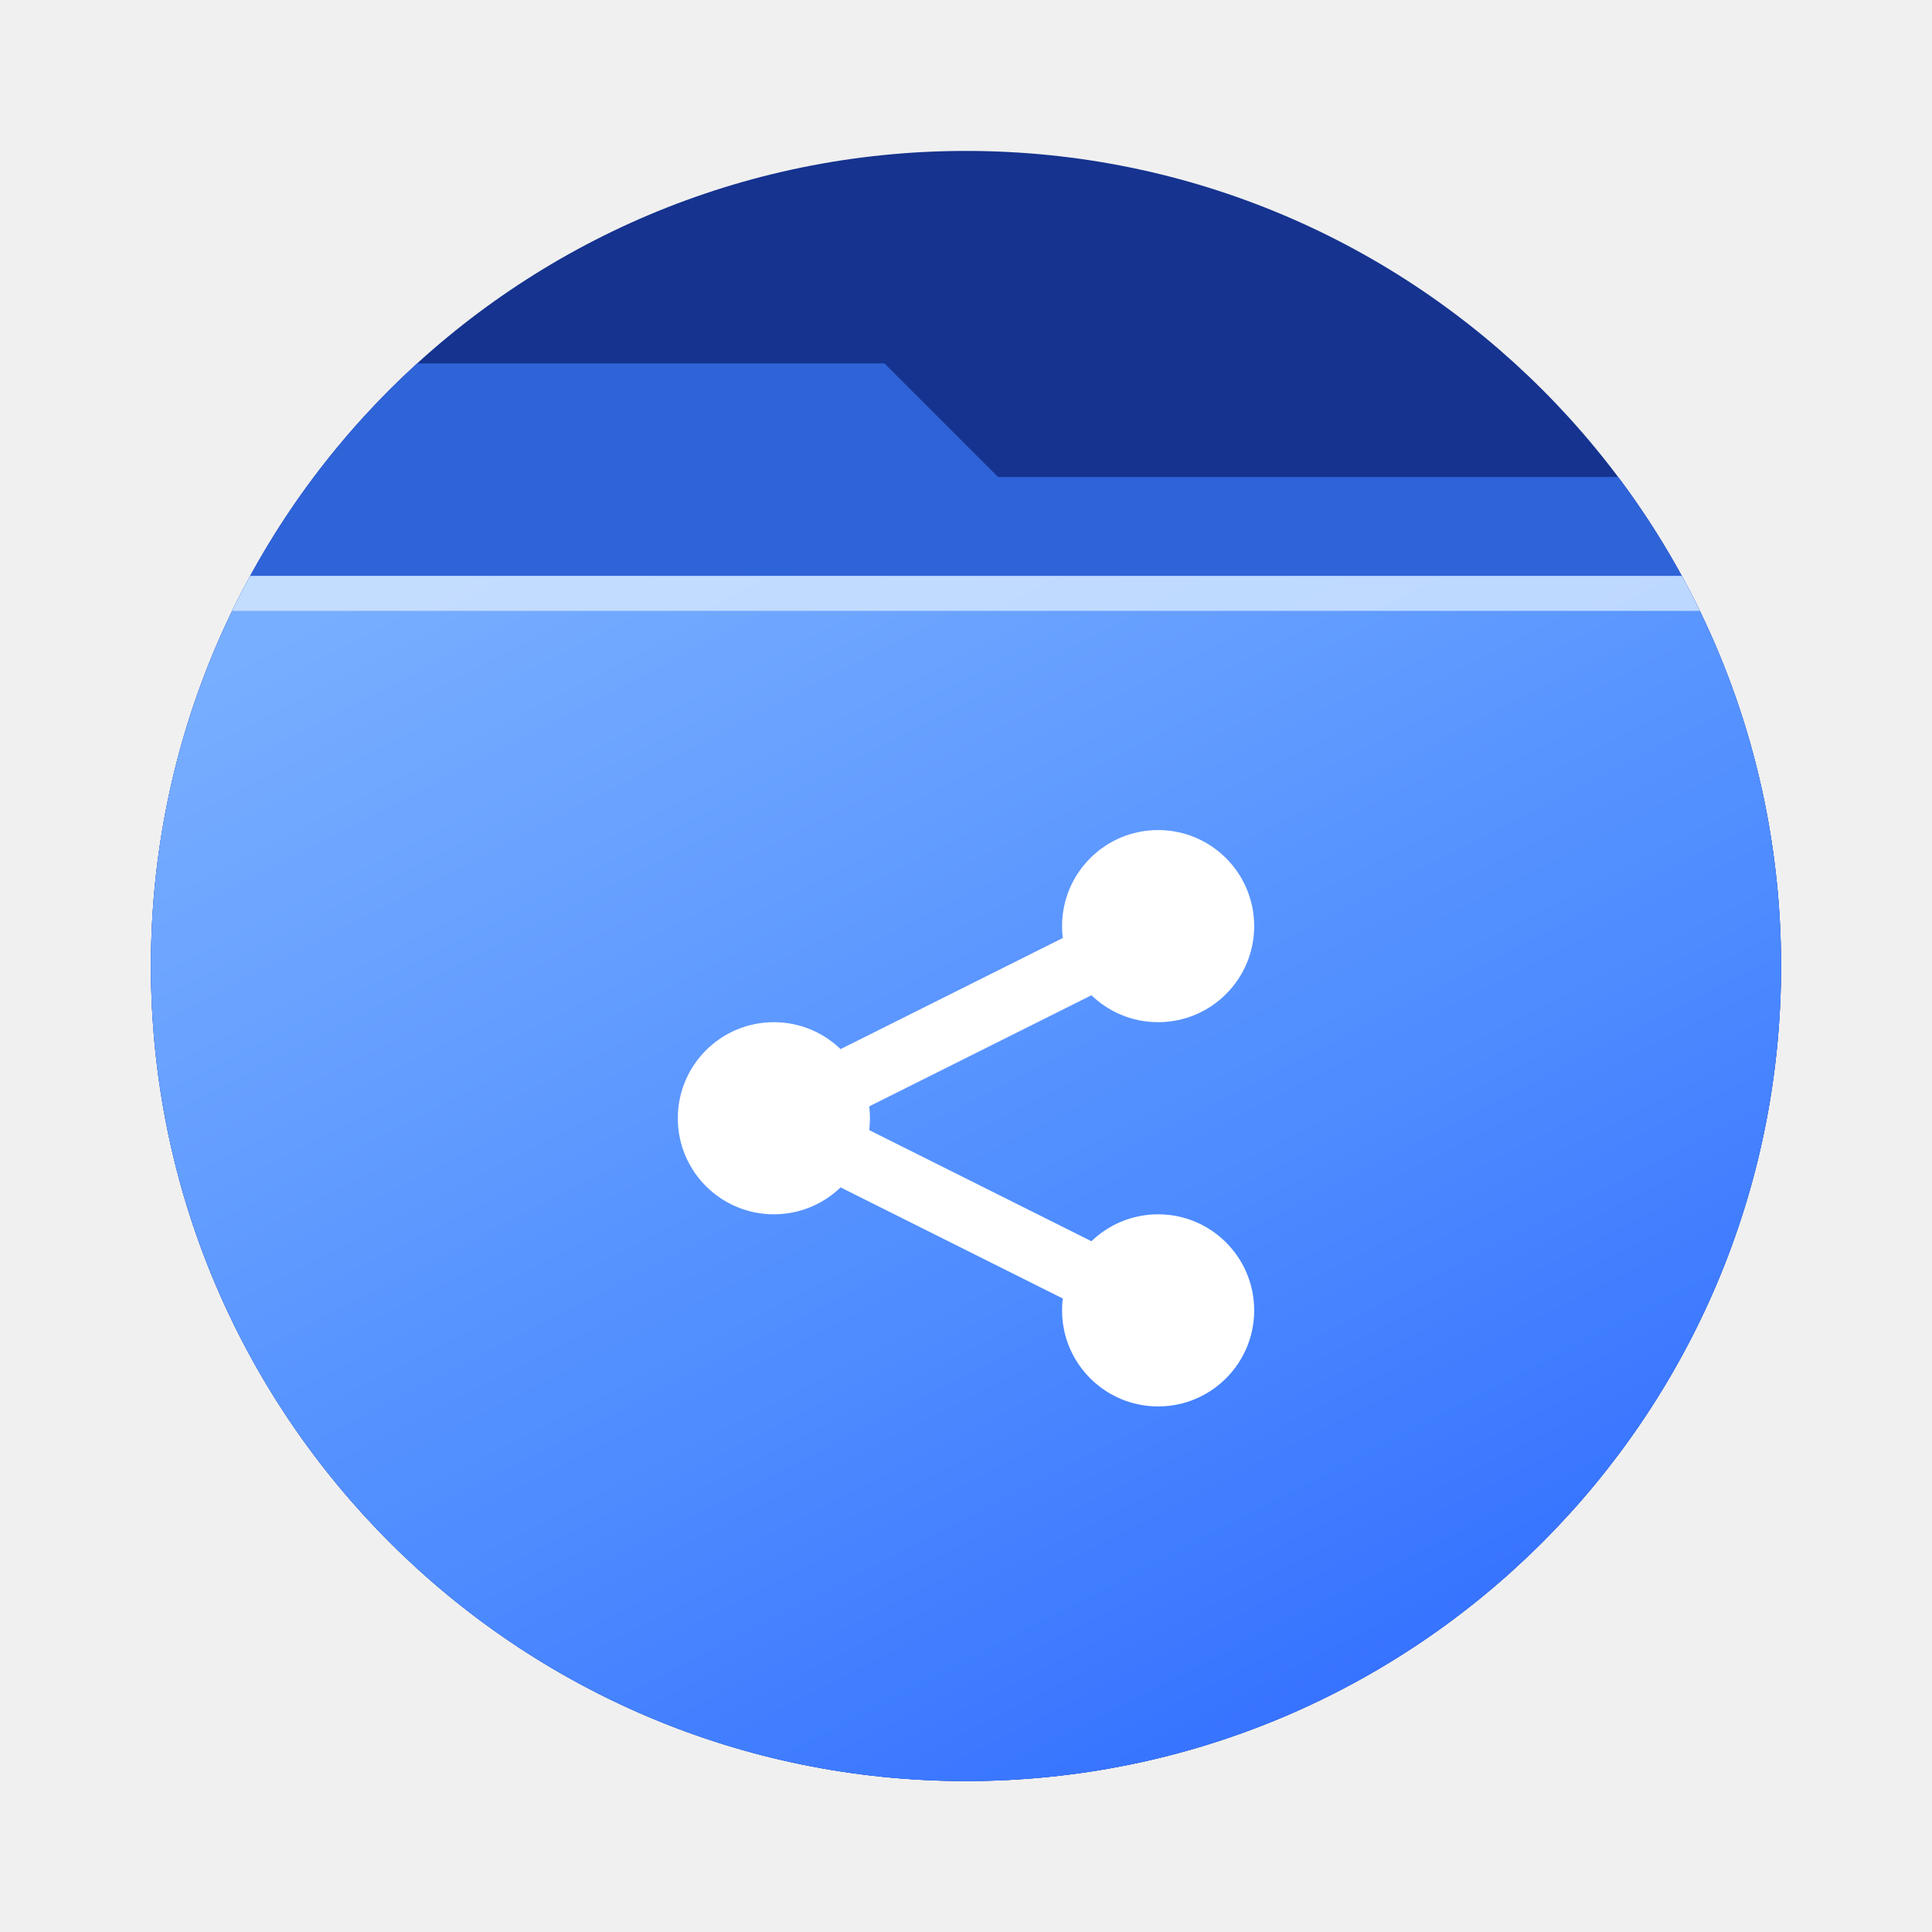
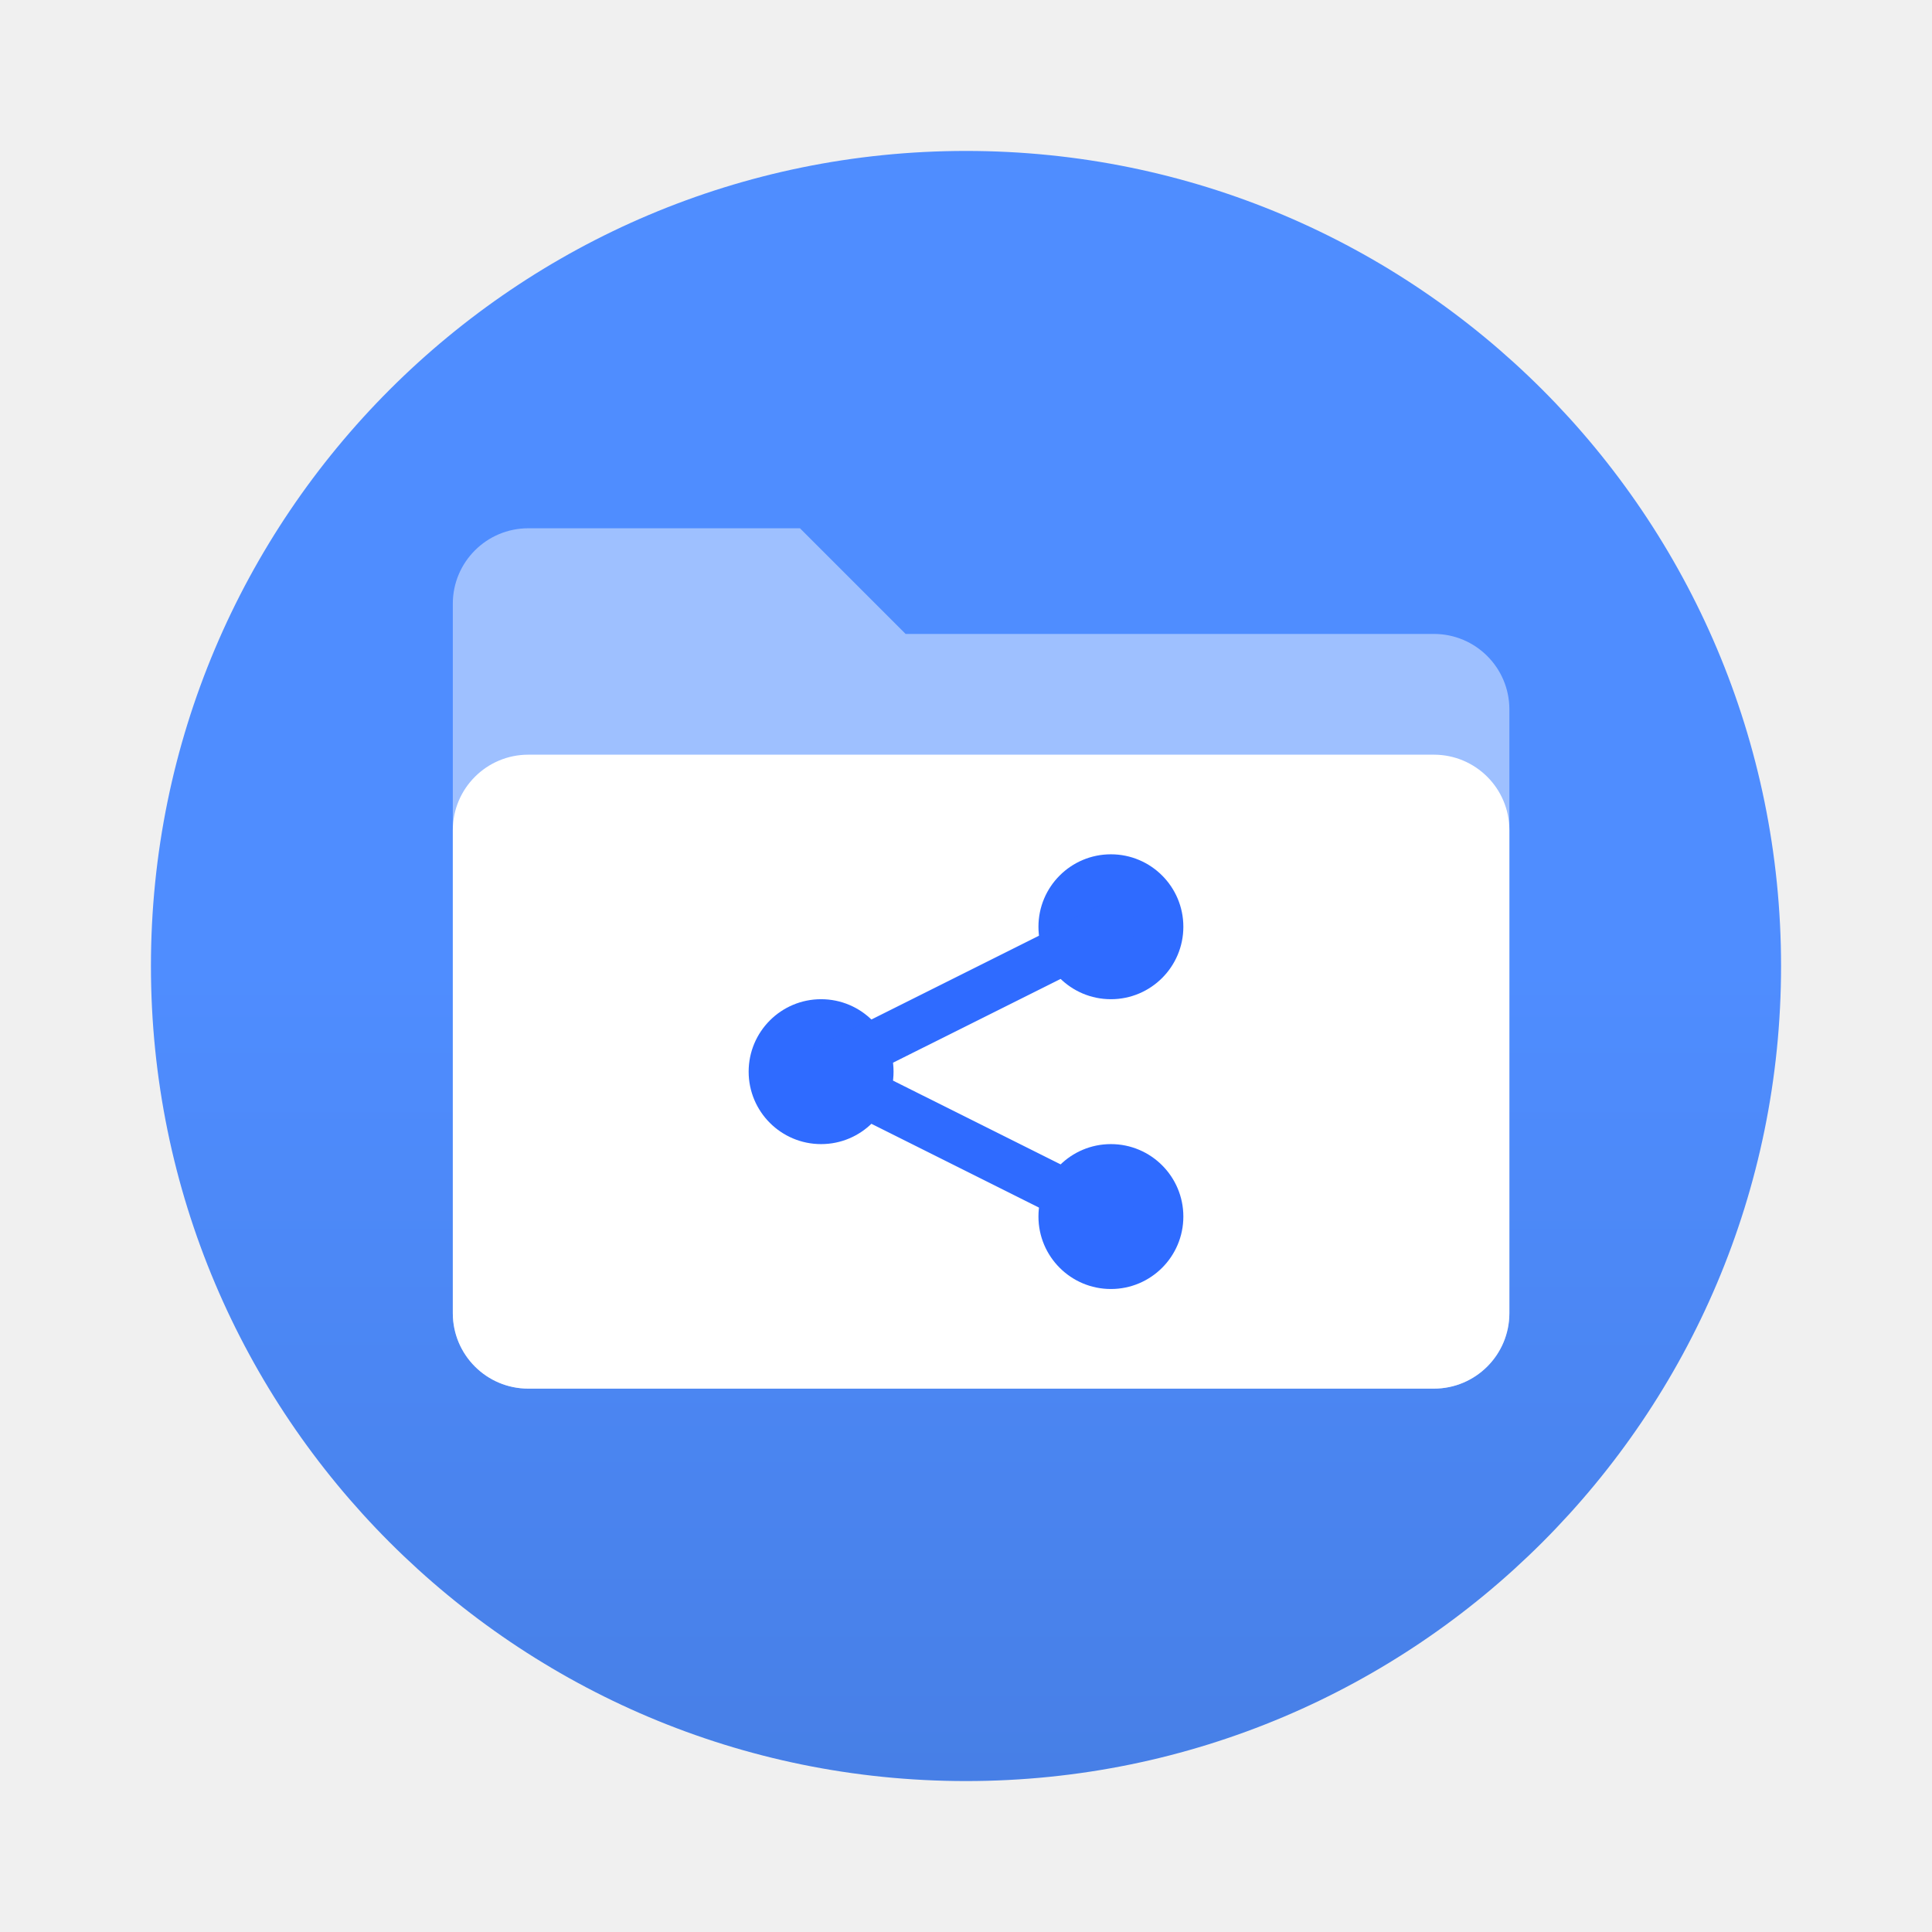
<svg xmlns="http://www.w3.org/2000/svg" width="64" height="64" viewBox="0 0 64 64">
  <defs>
-     <clipPath id="disk">
-       <circle cx="32" cy="32" r="28" />
-     </clipPath>
-     <linearGradient id="front" x1=".15" y1="0" x2=".85" y2="1">
-       <stop offset="0" stop-color="#78aeff" />
-       <stop offset=".55" stop-color="#4f8dff" />
-       <stop offset="1" stop-color="#2f6bff" />
+     <linearGradient id="disk-fill" x1="0" y1="0" x2="0" y2="1">
+       <stop offset=".5" stop-color="#4f8dff" />
+       <stop offset="1" stop-color="#477fe6" />
    </linearGradient>
  </defs>
-   <g transform="translate(32 32) scale(0.9643) translate(-32 -32)">
-     <g clip-path="url(#disk)">
-       <rect x="4" y="4" width="56" height="56" fill="#15338f" />
-       <path d="M4 11.3H29.2L33.1 15.2H60V60H4z" fill="#2f63d8" />
-       <path d="M4 18.6H60V60H4z" fill="url(#front)" />
-       <path d="M4 19.2H60" stroke="#d6e8ff" stroke-width="1.2" opacity=".8" />
-     </g>
-     <g color="#ffffff" transform="translate(32 37.23) scale(1.1)">
-       <path d="M-9 0a3 3 0 1 0 6 0a3 3 0 1 0 -6 0" fill="currentColor" />
-       <path d="M3 -6a3 3 0 1 0 6 0a3 3 0 1 0 -6 0" fill="currentColor" />
-       <path d="M3 6a3 3 0 1 0 6 0a3 3 0 1 0 -6 0" fill="currentColor" />
-       <path d="M-6 0l12-6M-6 0l12 6" fill="none" stroke="currentColor" stroke-width="2" stroke-linecap="round" stroke-linejoin="round" />
-     </g>
+   <circle cx="32" cy="32" r="27" fill="url(#disk-fill)" />
+   <path d="M15 20a2.5 2.5 0 0 1 2.5-2.5h9l3.5 3.5h17.5a2.5 2.5 0 0 1 2.5 2.5v20a2.5 2.5 0 0 1-2.5 2.5h-30a2.5 2.5 0 0 1-2.5-2.5z" fill="#fff" opacity=".45" />
+   <path d="M15 27.5a2.5 2.5 0 0 1 2.5-2.5h30a2.5 2.5 0 0 1 2.5 2.5v16.0a2.5 2.5 0 0 1-2.5 2.5h-30a2.5 2.5 0 0 1-2.5-2.5z" fill="#fff" />
+   <g color="#2f6bff" transform="translate(32 35.5) scale(0.8)">
+     <path d="M-9 0a3 3 0 1 0 6 0a3 3 0 1 0 -6 0" fill="currentColor" />
+     <path d="M3 -6a3 3 0 1 0 6 0a3 3 0 1 0 -6 0" fill="currentColor" />
+     <path d="M3 6a3 3 0 1 0 6 0a3 3 0 1 0 -6 0" fill="currentColor" />
+     <path d="M-6 0l12-6M-6 0l12 6" fill="none" stroke="currentColor" stroke-width="2" stroke-linecap="round" stroke-linejoin="round" />
  </g>
</svg>
